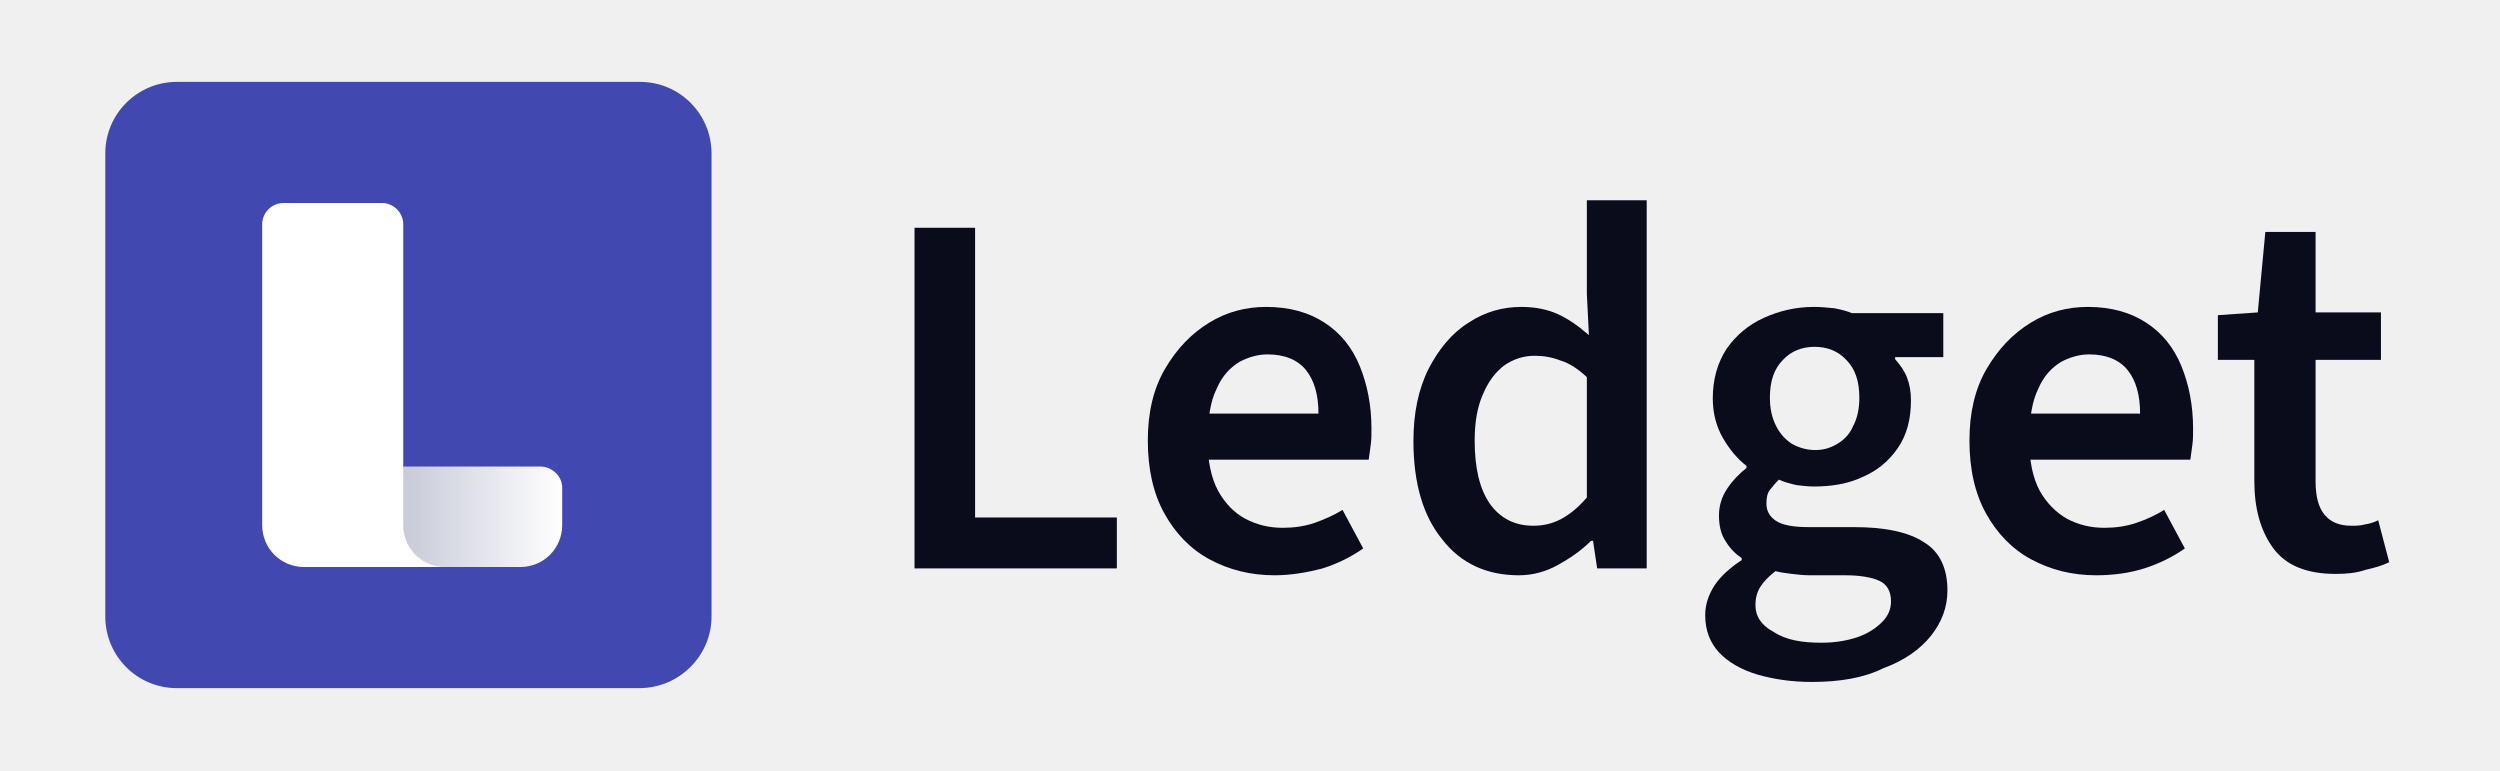
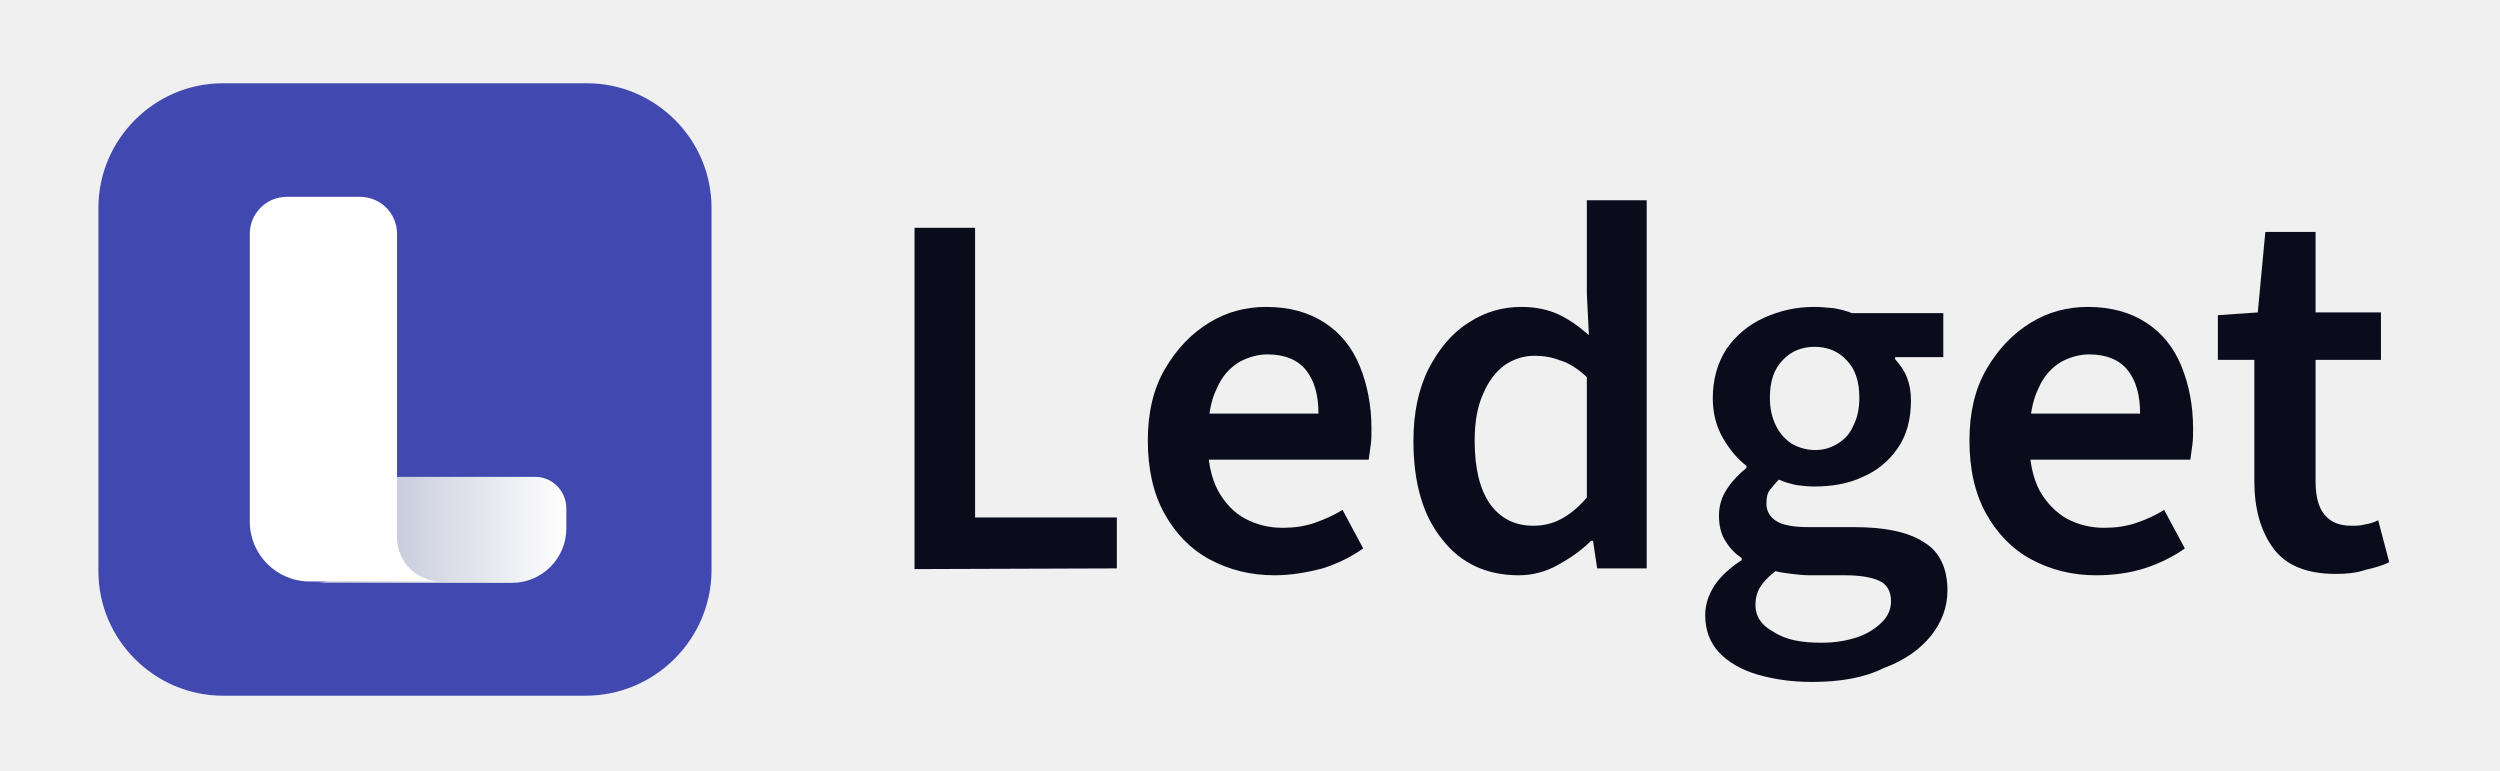
<svg xmlns="http://www.w3.org/2000/svg" version="1.1" id="Layer_1" x="0px" y="0px" viewBox="0 0 363.3 111.9" style="enable-background:new 0 0 363.3 111.9;" xml:space="preserve">
  <style type="text/css">
	.st0{fill:#0A0C1C;}
	.st1{fill:#4149B0;}
	.st2{fill:url(#SVGID_1_);}
	.st3{fill:#FFFFFF;}
</style>
  <g>
    <g>
-       <path class="st0" d="M132.9,82.7V33.1h8.8v42.1h20.6v7.4H132.9z" />
-       <path class="st0" d="M185.2,83.6c-3.5,0-6.6-0.8-9.4-2.3s-5-3.8-6.6-6.7c-1.6-2.9-2.4-6.4-2.4-10.6c0-4,0.8-7.5,2.5-10.4    c1.7-2.9,3.8-5.1,6.4-6.7c2.6-1.6,5.4-2.3,8.3-2.3c3.4,0,6.2,0.8,8.5,2.3s4,3.6,5.1,6.3s1.7,5.7,1.7,9.1c0,0.8,0,1.6-0.1,2.3    c-0.1,0.8-0.2,1.5-0.3,2.2h-25.6v-6.7h18.3c0-2.7-0.6-4.8-1.8-6.3c-1.2-1.5-3.1-2.3-5.6-2.3c-1.4,0-2.8,0.4-4.1,1.1    c-1.3,0.8-2.5,2-3.3,3.9c-0.9,1.8-1.3,4.3-1.3,7.6c0,2.9,0.5,5.3,1.5,7.2c1,1.8,2.3,3.2,4,4.1c1.7,0.9,3.5,1.3,5.4,1.3    c1.6,0,3.1-0.2,4.6-0.7c1.4-0.5,2.8-1.1,4.1-1.9l3,5.6c-1.7,1.2-3.7,2.2-5.9,2.9C189.9,83.2,187.6,83.6,185.2,83.6z" />
-       <path class="st0" d="M220.7,83.6c-4.6,0-8.4-1.7-11.1-5.2c-2.8-3.4-4.2-8.2-4.2-14.3c0-4,0.7-7.5,2.2-10.5    c1.5-2.9,3.4-5.2,5.8-6.7c2.4-1.6,5-2.3,7.7-2.3c2.1,0,3.9,0.4,5.4,1.1c1.5,0.7,2.9,1.7,4.4,3l-0.3-6V29.1h8.7v53.5h-7.2l-0.6-4    h-0.3c-1.4,1.4-3,2.5-4.8,3.5C224.6,83.1,222.7,83.6,220.7,83.6z M222.8,76.4c1.5,0,2.8-0.3,4.1-1c1.3-0.7,2.5-1.7,3.7-3.1V54.8    c-1.3-1.2-2.5-2-3.8-2.4c-1.3-0.5-2.5-0.7-3.8-0.7c-1.6,0-3.1,0.5-4.4,1.4c-1.3,1-2.3,2.3-3.1,4.2c-0.8,1.8-1.2,4-1.2,6.7    c0,4,0.7,7,2.2,9.2C218,75.3,220.1,76.4,222.8,76.4z" />
-       <path class="st0" d="M263.3,99.1c-3,0-5.6-0.4-8-1.1c-2.3-0.7-4.2-1.8-5.5-3.2c-1.3-1.4-2-3.2-2-5.4c0-1.6,0.5-3,1.4-4.4    c0.9-1.3,2.2-2.5,3.9-3.6v-0.3c-0.9-0.6-1.7-1.4-2.3-2.4c-0.7-1-1-2.3-1-3.8c0-1.4,0.4-2.7,1.2-3.9c0.8-1.2,1.8-2.2,2.8-3v-0.3    c-1.3-1-2.4-2.3-3.4-4c-1-1.7-1.5-3.7-1.5-5.8c0-2.8,0.7-5.2,2-7.2c1.4-2,3.2-3.5,5.4-4.5c2.2-1,4.6-1.6,7.3-1.6c1,0,2,0.1,3,0.2    c1,0.2,1.8,0.4,2.5,0.7h13.3v6.4h-7v0.3c0.7,0.8,1.3,1.6,1.7,2.6c0.4,1,0.6,2.1,0.6,3.4c0,2.7-0.6,5-1.9,6.9    c-1.3,1.9-3,3.3-5.1,4.2c-2.1,1-4.5,1.4-7.1,1.4c-0.8,0-1.6-0.1-2.5-0.2c-0.9-0.2-1.7-0.4-2.6-0.8c-0.5,0.5-0.9,1-1.3,1.5    c-0.4,0.5-0.5,1.2-0.5,2c0,1.1,0.5,1.9,1.4,2.5c0.9,0.6,2.5,0.9,4.7,0.9h6.6c4.5,0,7.9,0.7,10.2,2.2c2.3,1.4,3.4,3.8,3.4,7    c0,2.4-0.8,4.6-2.4,6.6c-1.6,2-3.9,3.6-6.9,4.7C270.9,98.5,267.4,99.1,263.3,99.1z M264.7,93.4c2,0,3.7-0.3,5.2-0.8    c1.5-0.5,2.7-1.3,3.6-2.2c0.9-0.9,1.3-1.9,1.3-3c0-1.5-0.6-2.5-1.7-3c-1.1-0.5-2.8-0.8-4.9-0.8h-5.1c-1,0-1.9-0.1-2.7-0.2    c-0.8-0.1-1.6-0.2-2.4-0.4c-1,0.8-1.7,1.5-2.2,2.3s-0.7,1.7-0.7,2.6c0,1.7,0.9,3,2.6,3.9C259.5,93,261.8,93.4,264.7,93.4z     M263.8,65.4c1.2,0,2.2-0.3,3.2-0.9c1-0.6,1.8-1.4,2.3-2.6c0.6-1.1,0.9-2.5,0.9-4.1c0-2.4-0.6-4.2-1.9-5.5    c-1.2-1.3-2.8-1.9-4.6-1.9c-1.8,0-3.4,0.6-4.6,1.9c-1.3,1.3-1.9,3.1-1.9,5.5c0,1.6,0.3,2.9,0.9,4.1s1.4,2,2.3,2.6    C261.5,65.1,262.6,65.4,263.8,65.4z" />
-       <path class="st0" d="M304.6,83.6c-3.5,0-6.6-0.8-9.4-2.3s-5-3.8-6.6-6.7c-1.6-2.9-2.4-6.4-2.4-10.6c0-4,0.8-7.5,2.5-10.4    c1.7-2.9,3.8-5.1,6.4-6.7c2.6-1.6,5.4-2.3,8.3-2.3c3.4,0,6.2,0.8,8.5,2.3c2.3,1.5,4,3.6,5.1,6.3s1.7,5.7,1.7,9.1    c0,0.8,0,1.6-0.1,2.3c-0.1,0.8-0.2,1.5-0.3,2.2h-25.6v-6.7h18.3c0-2.7-0.6-4.8-1.8-6.3c-1.2-1.5-3.1-2.3-5.6-2.3    c-1.4,0-2.8,0.4-4.1,1.1c-1.3,0.8-2.5,2-3.3,3.9c-0.9,1.8-1.3,4.3-1.3,7.6c0,2.9,0.5,5.3,1.5,7.2c1,1.8,2.4,3.2,4,4.1    c1.7,0.9,3.5,1.3,5.4,1.3c1.6,0,3.1-0.2,4.6-0.7s2.8-1.1,4.1-1.9l3,5.6c-1.7,1.2-3.7,2.2-5.9,2.9S307,83.6,304.6,83.6z" />
-       <path class="st0" d="M339.4,83.4c-4.3,0-7.3-1.3-9.1-3.8c-1.8-2.5-2.7-5.7-2.7-9.7V52.3h-5.3v-6.5l5.8-0.4l1.1-11.7h7.3v11.7h9.5    v6.9h-9.5v17.6c0,2.2,0.4,3.8,1.3,4.9c0.9,1.1,2.2,1.6,3.9,1.6c0.7,0,1.3,0,2-0.2c0.7-0.1,1.3-0.3,1.9-0.6l1.6,6.1    c-1,0.5-2.1,0.8-3.4,1.1C342.3,83.3,340.9,83.4,339.4,83.4z" />
+       <path class="st0" d="M132.9,82.7V33.1h8.8v42.1h20.6v7.4L132.9,82.7L132.9,82.7z" />
+       <path class="st0" d="M185.2,83.6c-3.5,0-6.6-0.8-9.4-2.3s-5-3.8-6.6-6.7c-1.6-2.9-2.4-6.4-2.4-10.6c0-4,0.8-7.5,2.5-10.4    s3.8-5.1,6.4-6.7c2.6-1.6,5.4-2.3,8.3-2.3c3.4,0,6.2,0.8,8.5,2.3s4,3.6,5.1,6.3s1.7,5.7,1.7,9.1c0,0.8,0,1.6-0.1,2.3    c-0.1,0.8-0.2,1.5-0.3,2.2h-25.6v-6.7h18.3c0-2.7-0.6-4.8-1.8-6.3s-3.1-2.3-5.6-2.3c-1.4,0-2.8,0.4-4.1,1.1    c-1.3,0.8-2.5,2-3.3,3.9c-0.9,1.8-1.3,4.3-1.3,7.6c0,2.9,0.5,5.3,1.5,7.2c1,1.8,2.3,3.2,4,4.1s3.5,1.3,5.4,1.3    c1.6,0,3.1-0.2,4.6-0.7c1.4-0.5,2.8-1.1,4.1-1.9l3,5.6c-1.7,1.2-3.7,2.2-5.9,2.9C189.9,83.2,187.6,83.6,185.2,83.6z" />
+       <path class="st0" d="M220.7,83.6c-4.6,0-8.4-1.7-11.1-5.2c-2.8-3.4-4.2-8.2-4.2-14.3c0-4,0.7-7.5,2.2-10.5    c1.5-2.9,3.4-5.2,5.8-6.7c2.4-1.6,5-2.3,7.7-2.3c2.1,0,3.9,0.4,5.4,1.1c1.5,0.7,2.9,1.7,4.4,3l-0.3-6V29.1h8.7v53.5h-7.2l-0.6-4    h-0.3c-1.4,1.4-3,2.5-4.8,3.5C224.6,83.1,222.7,83.6,220.7,83.6z M222.8,76.4c1.5,0,2.8-0.3,4.1-1s2.5-1.7,3.7-3.1V54.8    c-1.3-1.2-2.5-2-3.8-2.4c-1.3-0.5-2.5-0.7-3.8-0.7c-1.6,0-3.1,0.5-4.4,1.4c-1.3,1-2.3,2.3-3.1,4.2c-0.8,1.8-1.2,4-1.2,6.7    c0,4,0.7,7,2.2,9.2C218,75.3,220.1,76.4,222.8,76.4z" />
+       <path class="st0" d="M263.3,99.1c-3,0-5.6-0.4-8-1.1c-2.3-0.7-4.2-1.8-5.5-3.2c-1.3-1.4-2-3.2-2-5.4c0-1.6,0.5-3,1.4-4.4    c0.9-1.3,2.2-2.5,3.9-3.6v-0.3c-0.9-0.6-1.7-1.4-2.3-2.4c-0.7-1-1-2.3-1-3.8c0-1.4,0.4-2.7,1.2-3.9c0.8-1.2,1.8-2.2,2.8-3v-0.3    c-1.3-1-2.4-2.3-3.4-4c-1-1.7-1.5-3.7-1.5-5.8c0-2.8,0.7-5.2,2-7.2c1.4-2,3.2-3.5,5.4-4.5s4.6-1.6,7.3-1.6c1,0,2,0.1,3,0.2    c1,0.2,1.8,0.4,2.5,0.7h13.3v6.4h-7v0.3c0.7,0.8,1.3,1.6,1.7,2.6c0.4,1,0.6,2.1,0.6,3.4c0,2.7-0.6,5-1.9,6.9    c-1.3,1.9-3,3.3-5.1,4.2c-2.1,1-4.5,1.4-7.1,1.4c-0.8,0-1.6-0.1-2.5-0.2c-0.9-0.2-1.7-0.4-2.6-0.8c-0.5,0.5-0.9,1-1.3,1.5    s-0.5,1.2-0.5,2c0,1.1,0.5,1.9,1.4,2.5s2.5,0.9,4.7,0.9h6.6c4.5,0,7.9,0.7,10.2,2.2c2.3,1.4,3.4,3.8,3.4,7c0,2.4-0.8,4.6-2.4,6.6    s-3.9,3.6-6.9,4.7C270.9,98.5,267.4,99.1,263.3,99.1z M264.7,93.4c2,0,3.7-0.3,5.2-0.8s2.7-1.3,3.6-2.2c0.9-0.9,1.3-1.9,1.3-3    c0-1.5-0.6-2.5-1.7-3s-2.8-0.8-4.9-0.8h-5.1c-1,0-1.9-0.1-2.7-0.2c-0.8-0.1-1.6-0.2-2.4-0.4c-1,0.8-1.7,1.5-2.2,2.3    s-0.7,1.7-0.7,2.6c0,1.7,0.9,3,2.6,3.9C259.5,93,261.8,93.4,264.7,93.4z M263.8,65.4c1.2,0,2.2-0.3,3.2-0.9s1.8-1.4,2.3-2.6    c0.6-1.1,0.9-2.5,0.9-4.1c0-2.4-0.6-4.2-1.9-5.5c-1.2-1.3-2.8-1.9-4.6-1.9c-1.8,0-3.4,0.6-4.6,1.9c-1.3,1.3-1.9,3.1-1.9,5.5    c0,1.6,0.3,2.9,0.9,4.1s1.4,2,2.3,2.6C261.5,65.1,262.6,65.4,263.8,65.4z" />
+       <path class="st0" d="M304.6,83.6c-3.5,0-6.6-0.8-9.4-2.3s-5-3.8-6.6-6.7c-1.6-2.9-2.4-6.4-2.4-10.6c0-4,0.8-7.5,2.5-10.4    s3.8-5.1,6.4-6.7c2.6-1.6,5.4-2.3,8.3-2.3c3.4,0,6.2,0.8,8.5,2.3s4,3.6,5.1,6.3s1.7,5.7,1.7,9.1c0,0.8,0,1.6-0.1,2.3    c-0.1,0.8-0.2,1.5-0.3,2.2h-25.6v-6.7H311c0-2.7-0.6-4.8-1.8-6.3c-1.2-1.5-3.1-2.3-5.6-2.3c-1.4,0-2.8,0.4-4.1,1.1    c-1.3,0.8-2.5,2-3.3,3.9c-0.9,1.8-1.3,4.3-1.3,7.6c0,2.9,0.5,5.3,1.5,7.2c1,1.8,2.4,3.2,4,4.1c1.7,0.9,3.5,1.3,5.4,1.3    c1.6,0,3.1-0.2,4.6-0.7s2.8-1.1,4.1-1.9l3,5.6c-1.7,1.2-3.7,2.2-5.9,2.9S307,83.6,304.6,83.6z" />
+       <path class="st0" d="M339.4,83.4c-4.3,0-7.3-1.3-9.1-3.8c-1.8-2.5-2.7-5.7-2.7-9.7V52.3h-5.3v-6.5l5.8-0.4l1.1-11.7h7.3v11.7h9.5    v6.9h-9.5v17.6c0,2.2,0.4,3.8,1.3,4.9s2.2,1.6,3.9,1.6c0.7,0,1.3,0,2-0.2c0.7-0.1,1.3-0.3,1.9-0.6l1.6,6.1c-1,0.5-2.1,0.8-3.4,1.1    C342.3,83.3,340.9,83.4,339.4,83.4z" />
    </g>
  </g>
-   <path class="st1" d="M92.9,100H25.7c-5.8,0-10.4-4.7-10.4-10.4V22.3c0-5.8,4.7-10.4,10.4-10.4H93c5.8,0,10.4,4.7,10.4,10.4v67.3  C103.4,95.3,98.7,100,92.9,100L92.9,100z" />
  <g>
-     <linearGradient id="SVGID_1_" gradientUnits="userSpaceOnUse" x1="44.197" y1="499.128" x2="81.673" y2="499.128" gradientTransform="matrix(1 0 0 1 0 -424)">
-       <stop offset="1.276376e-03" style="stop-color:#A5A9BF" />
-       <stop offset="1" style="stop-color:#FFFFFF" />
-     </linearGradient>
-     <path class="st2" d="M81.7,70.9v5.4c0,3.4-2.7,6.1-6.1,6.1H44.2c3.4,0,6.1-2.7,6.1-6.1v-5.4c0-1.7,1.4-3.1,3.1-3.1h25.3   C80.3,67.9,81.7,69.2,81.7,70.9L81.7,70.9z" />
-     <path class="st3" d="M55.5,29.5c1.7,0,3.1,1.4,3.1,3.1v43.7c0,3.4,2.7,6.1,6.1,6.1H44.2c-3.4,0-6.1-2.7-6.1-6.1V32.6   c0-1.7,1.4-3.1,3.1-3.1H55.5L55.5,29.5z" />
+     <path class="st1" d="M85.1,101.1H32.4c-9.9,0-18.1-8.1-18.1-18.1V30.2c0-9.9,8.1-18.1,18.1-18.1h52.9c9.9,0,18.1,8.1,18.1,18.1V83   C103.3,93,95.1,101.1,85.1,101.1z" />
+     <g>
+       <linearGradient id="SVGID_1_" gradientUnits="userSpaceOnUse" x1="45.906" y1="37.002" x2="82.285" y2="37.002" gradientTransform="matrix(1 0 0 -1 0 114)">
+         <stop offset="0" style="stop-color:#B0B5CC" />
+         <stop offset="1" style="stop-color:#FFFFFF" />
+       </linearGradient>
+       <path class="st2" d="M82.3,73.9v2.9c0,4.3-3.5,7.9-7.9,7.9H64H45.9c3.6,0,3.3-2.9,3.3-6.4V74c0-2.6,2.1-4.7,4.7-4.7h23.7    C80.2,69.2,82.3,71.3,82.3,73.9z" />
+       <path class="st3" d="M52.3,28.6c3,0,5.4,2.4,5.4,5.4v44.1c0,3.6,2.9,6.4,6.4,6.4H45c-4.8,0-8.7-3.9-8.7-8.7V34    c0-3,2.4-5.4,5.4-5.4C41.8,28.6,52.3,28.6,52.3,28.6z" />
+     </g>
  </g>
</svg>
